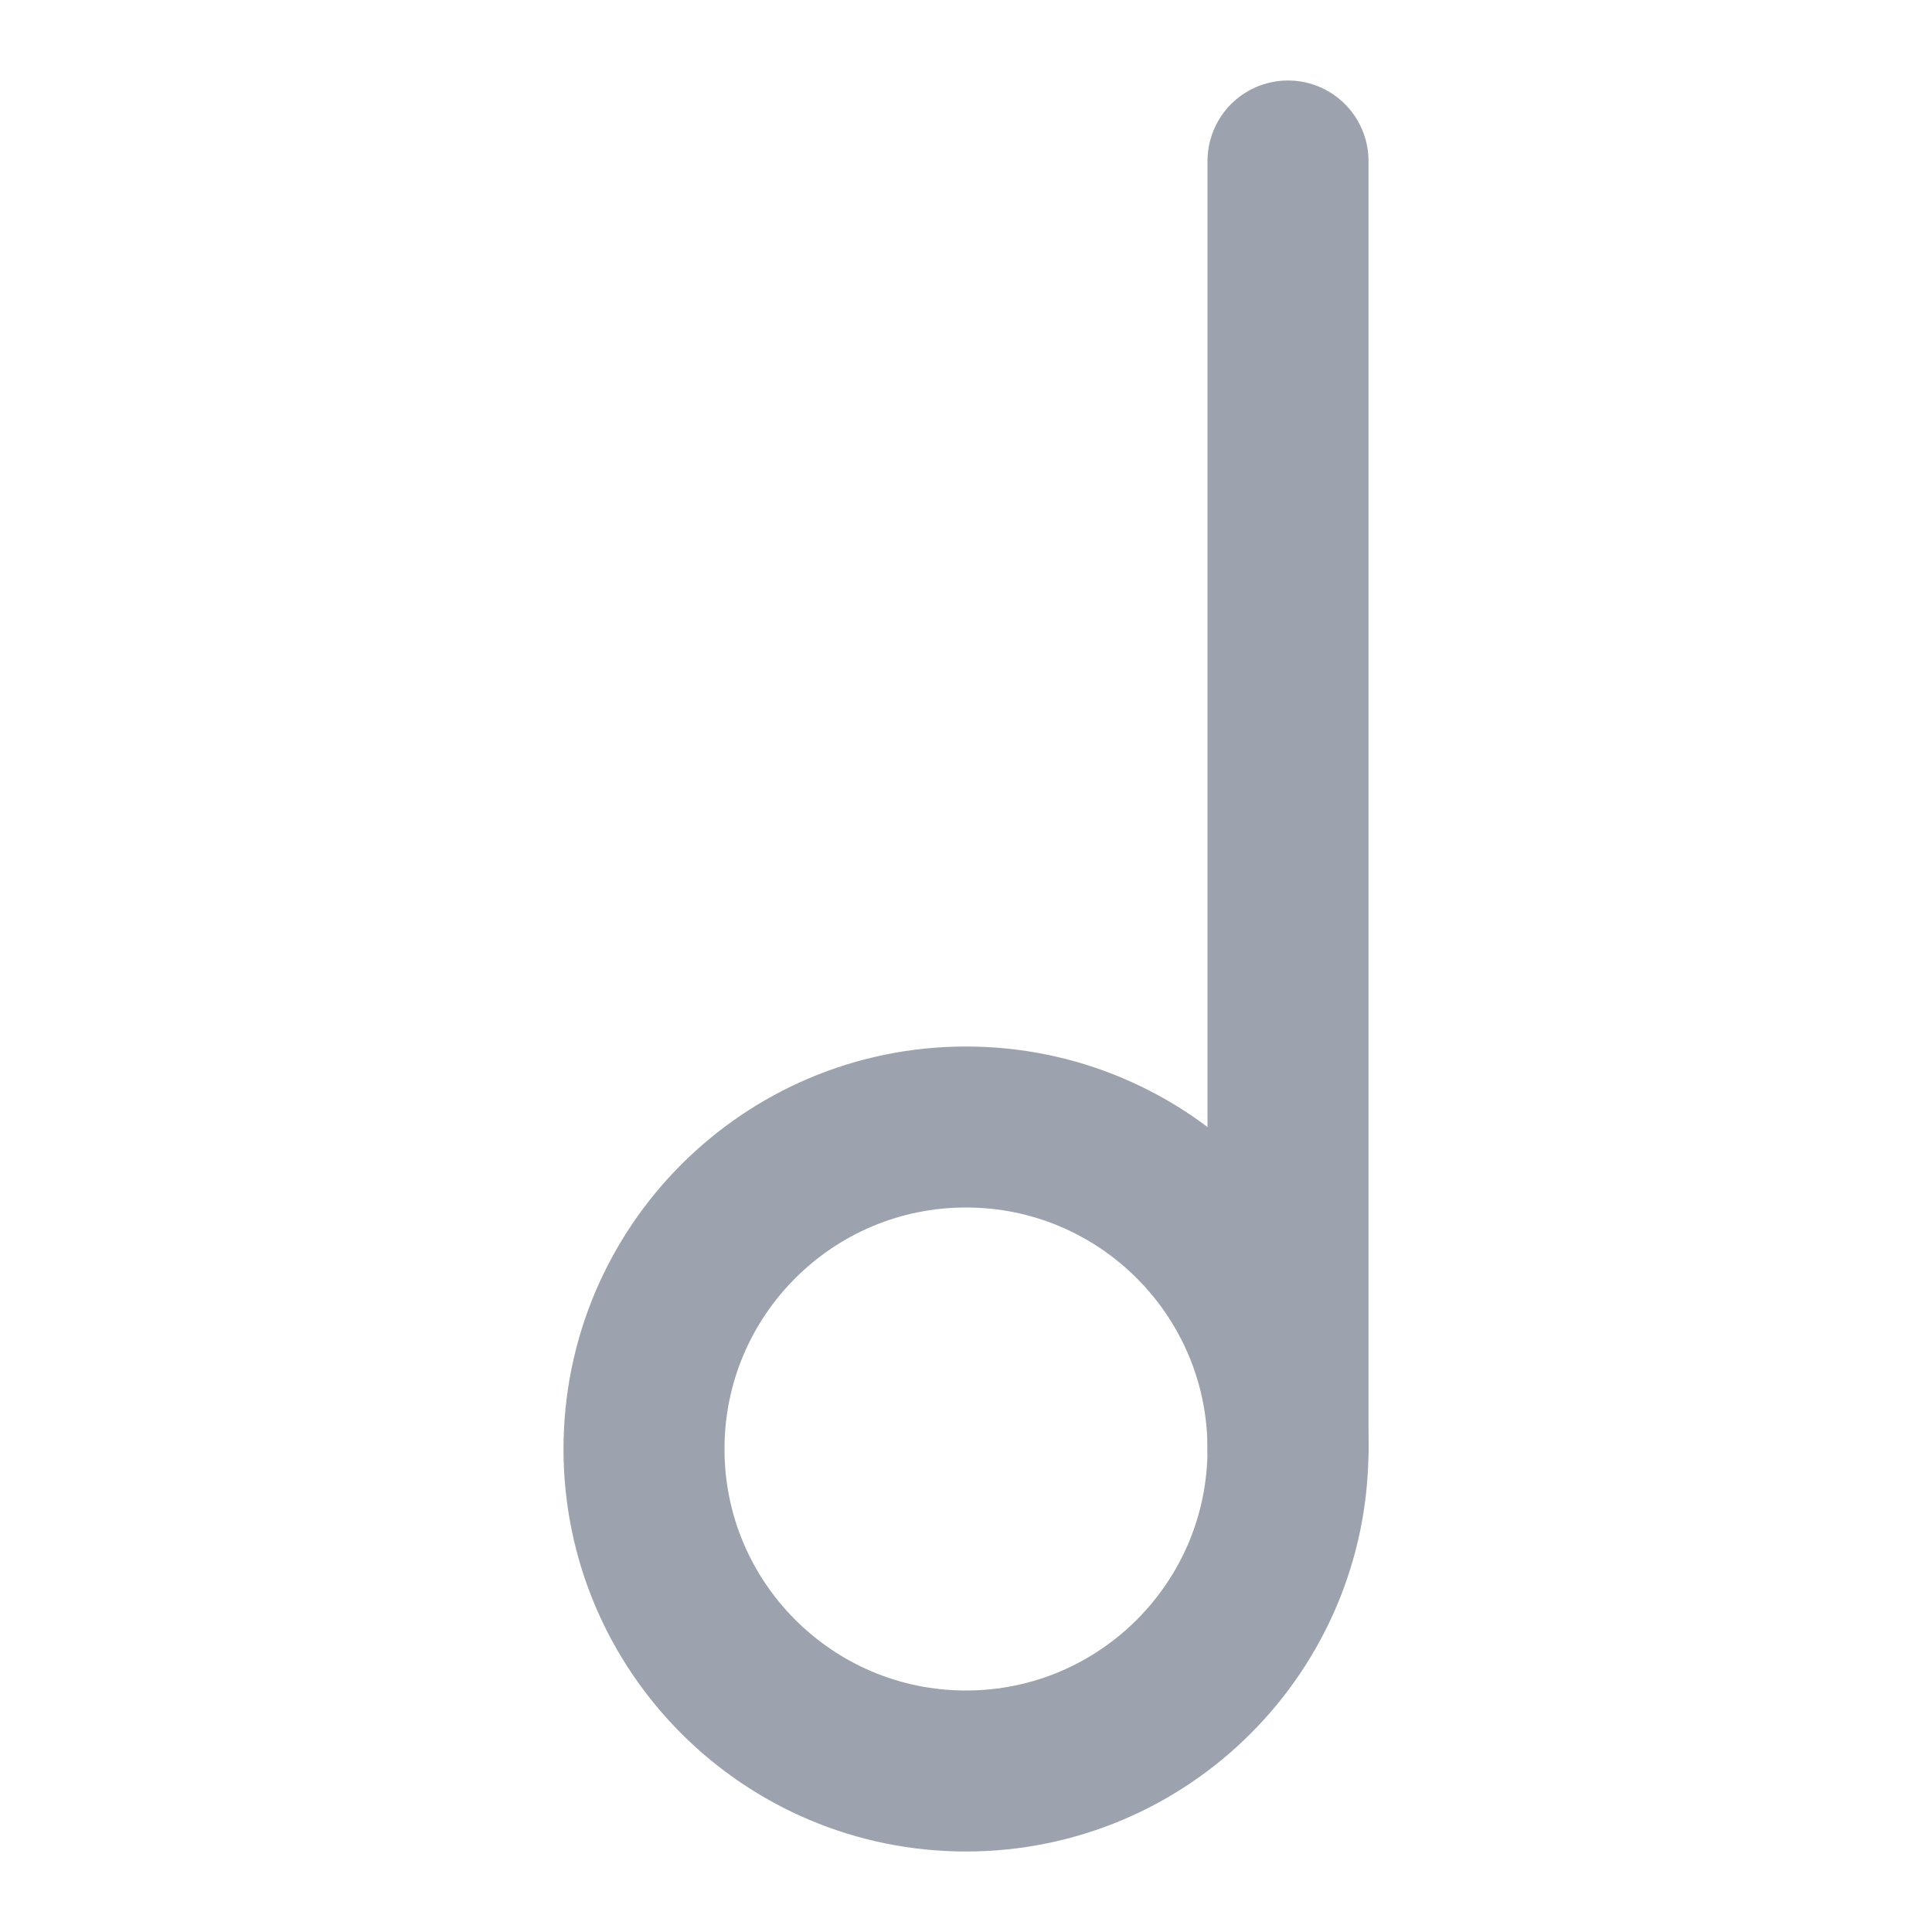
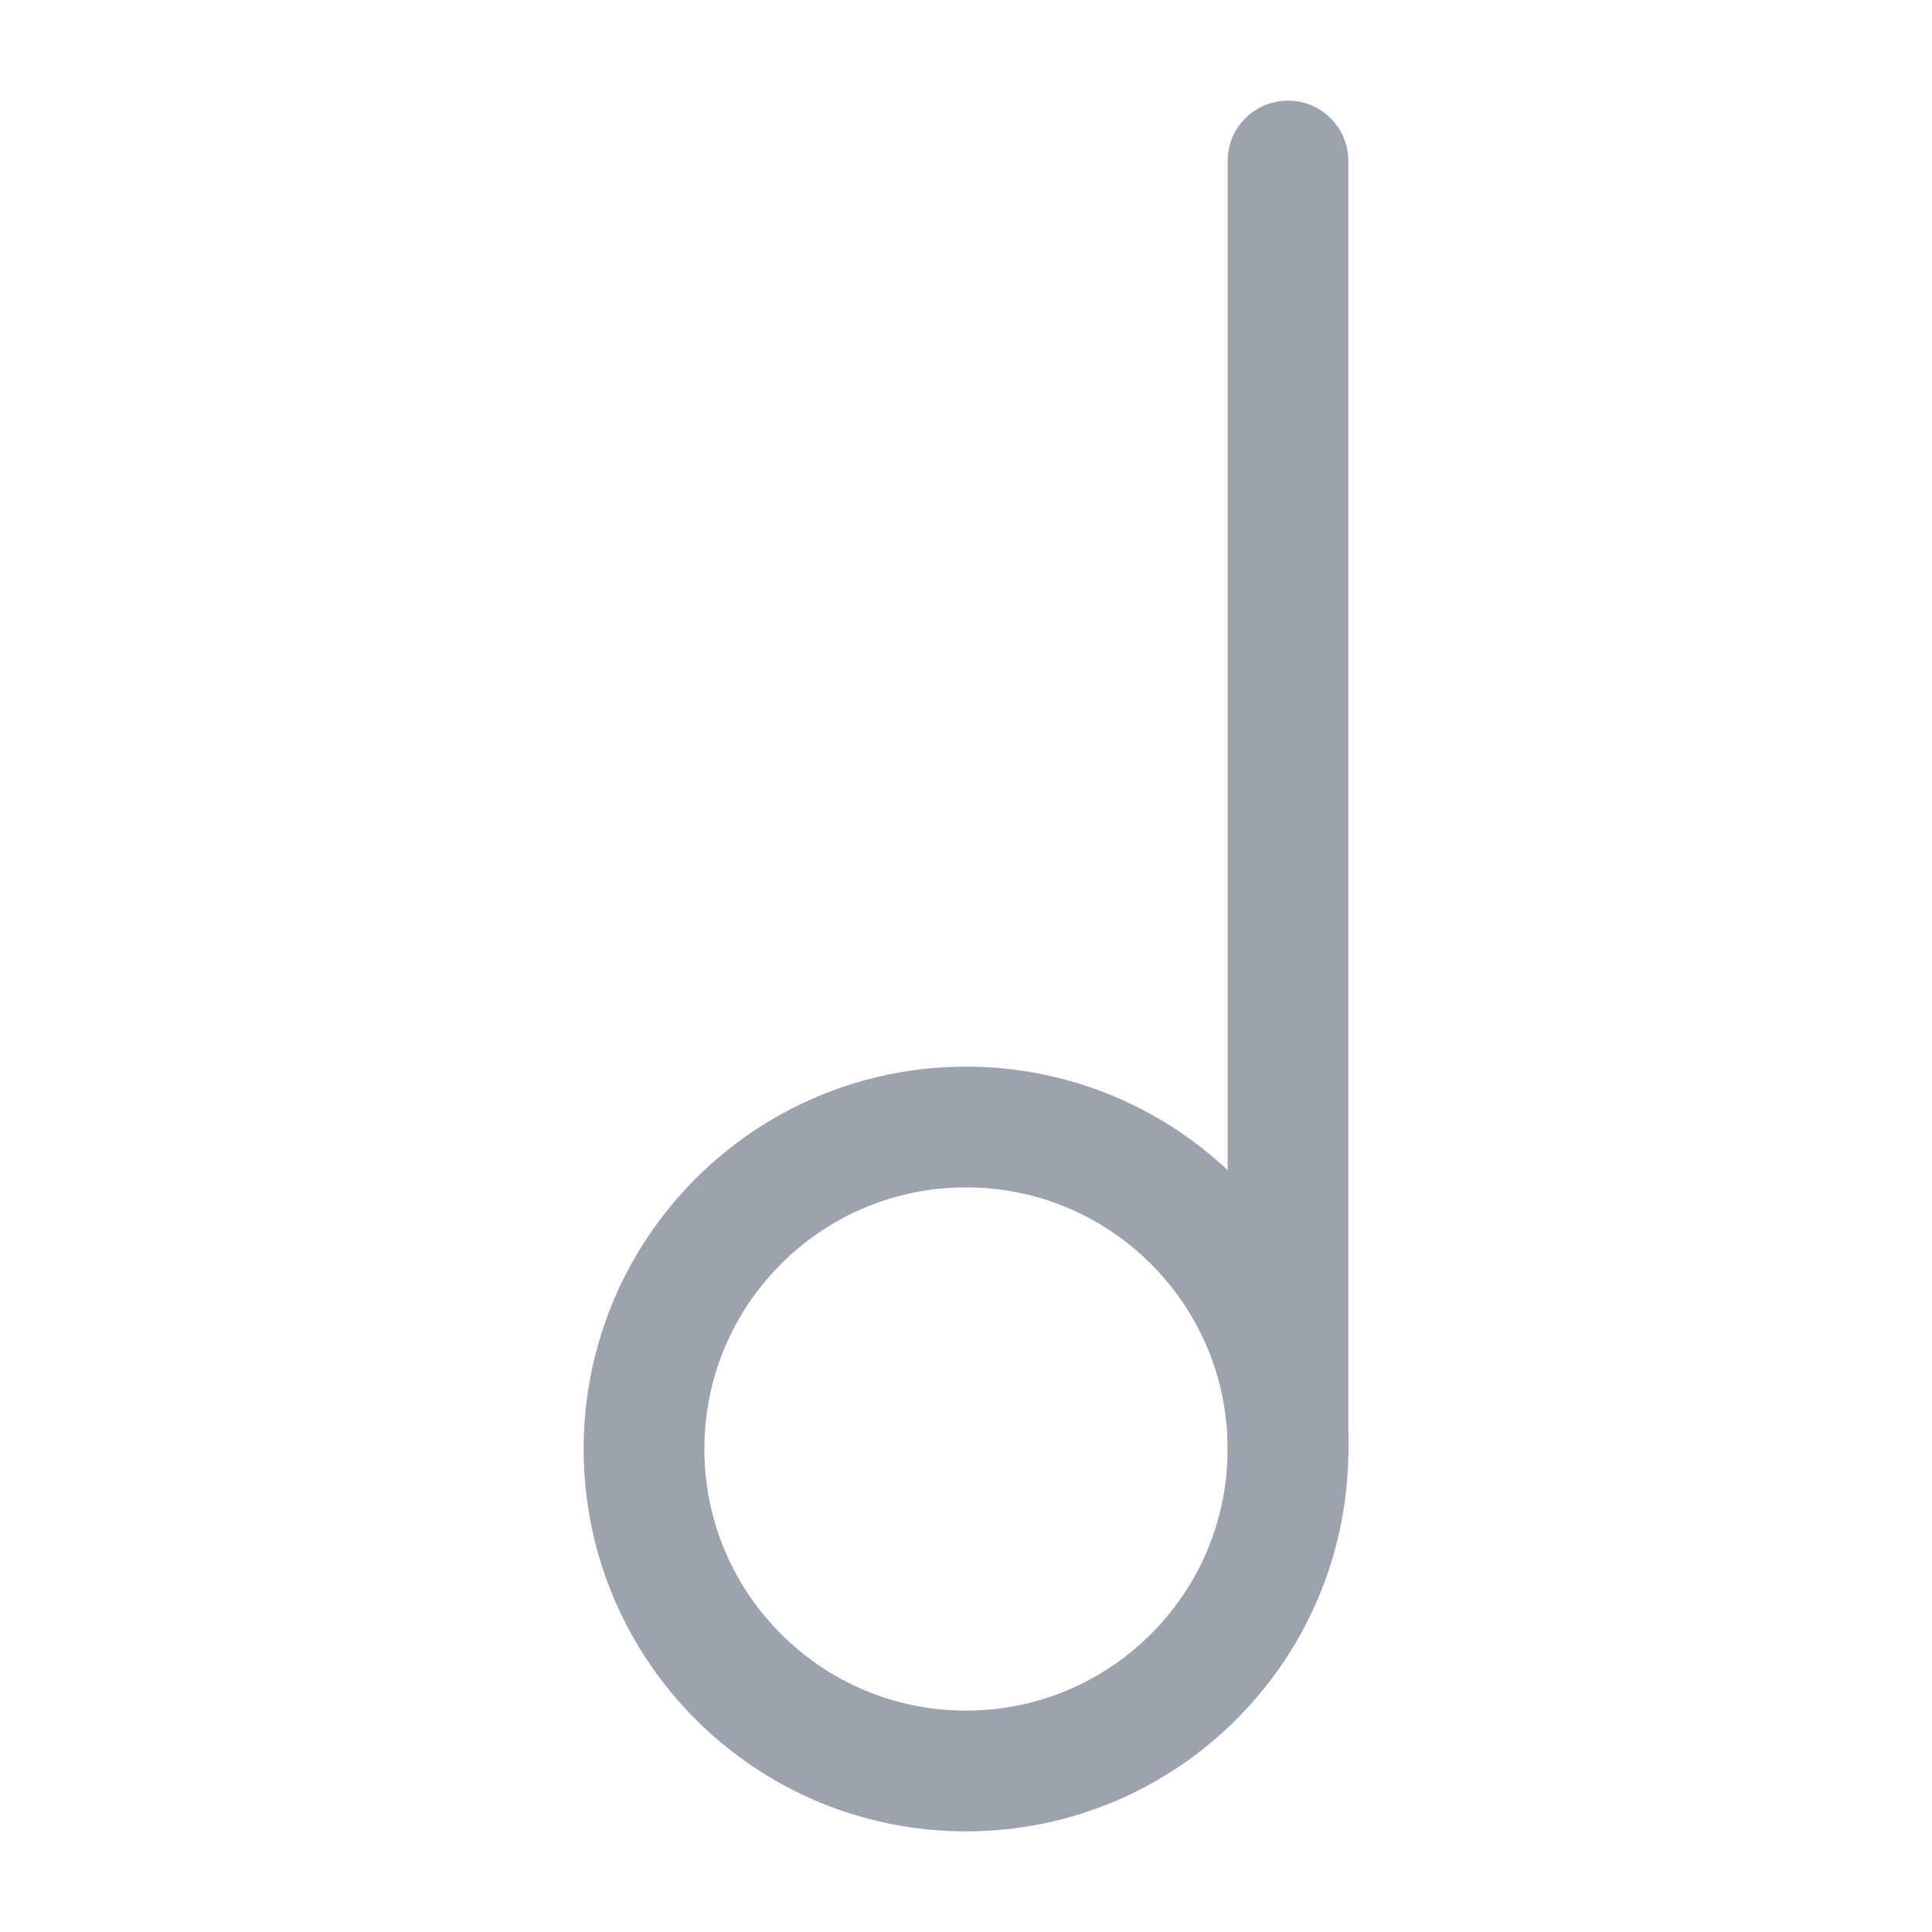
- <svg xmlns="http://www.w3.org/2000/svg" width="24" height="24" viewBox="0 0 24 24" fill="none" stroke="#9ca3af" stroke-width="2" stroke-linecap="round" stroke-linejoin="round" class="lucide lucide-music-3">
+ <svg xmlns="http://www.w3.org/2000/svg" width="24" height="24" viewBox="0 0 24 24" fill="none" stroke="#9ca3af" stroke-width="1.5" stroke-linecap="round" stroke-linejoin="round" class="lucide lucide-music-3">
  <circle cx="12" cy="18" r="4" />
  <path d="M16 18V2" />
</svg>
